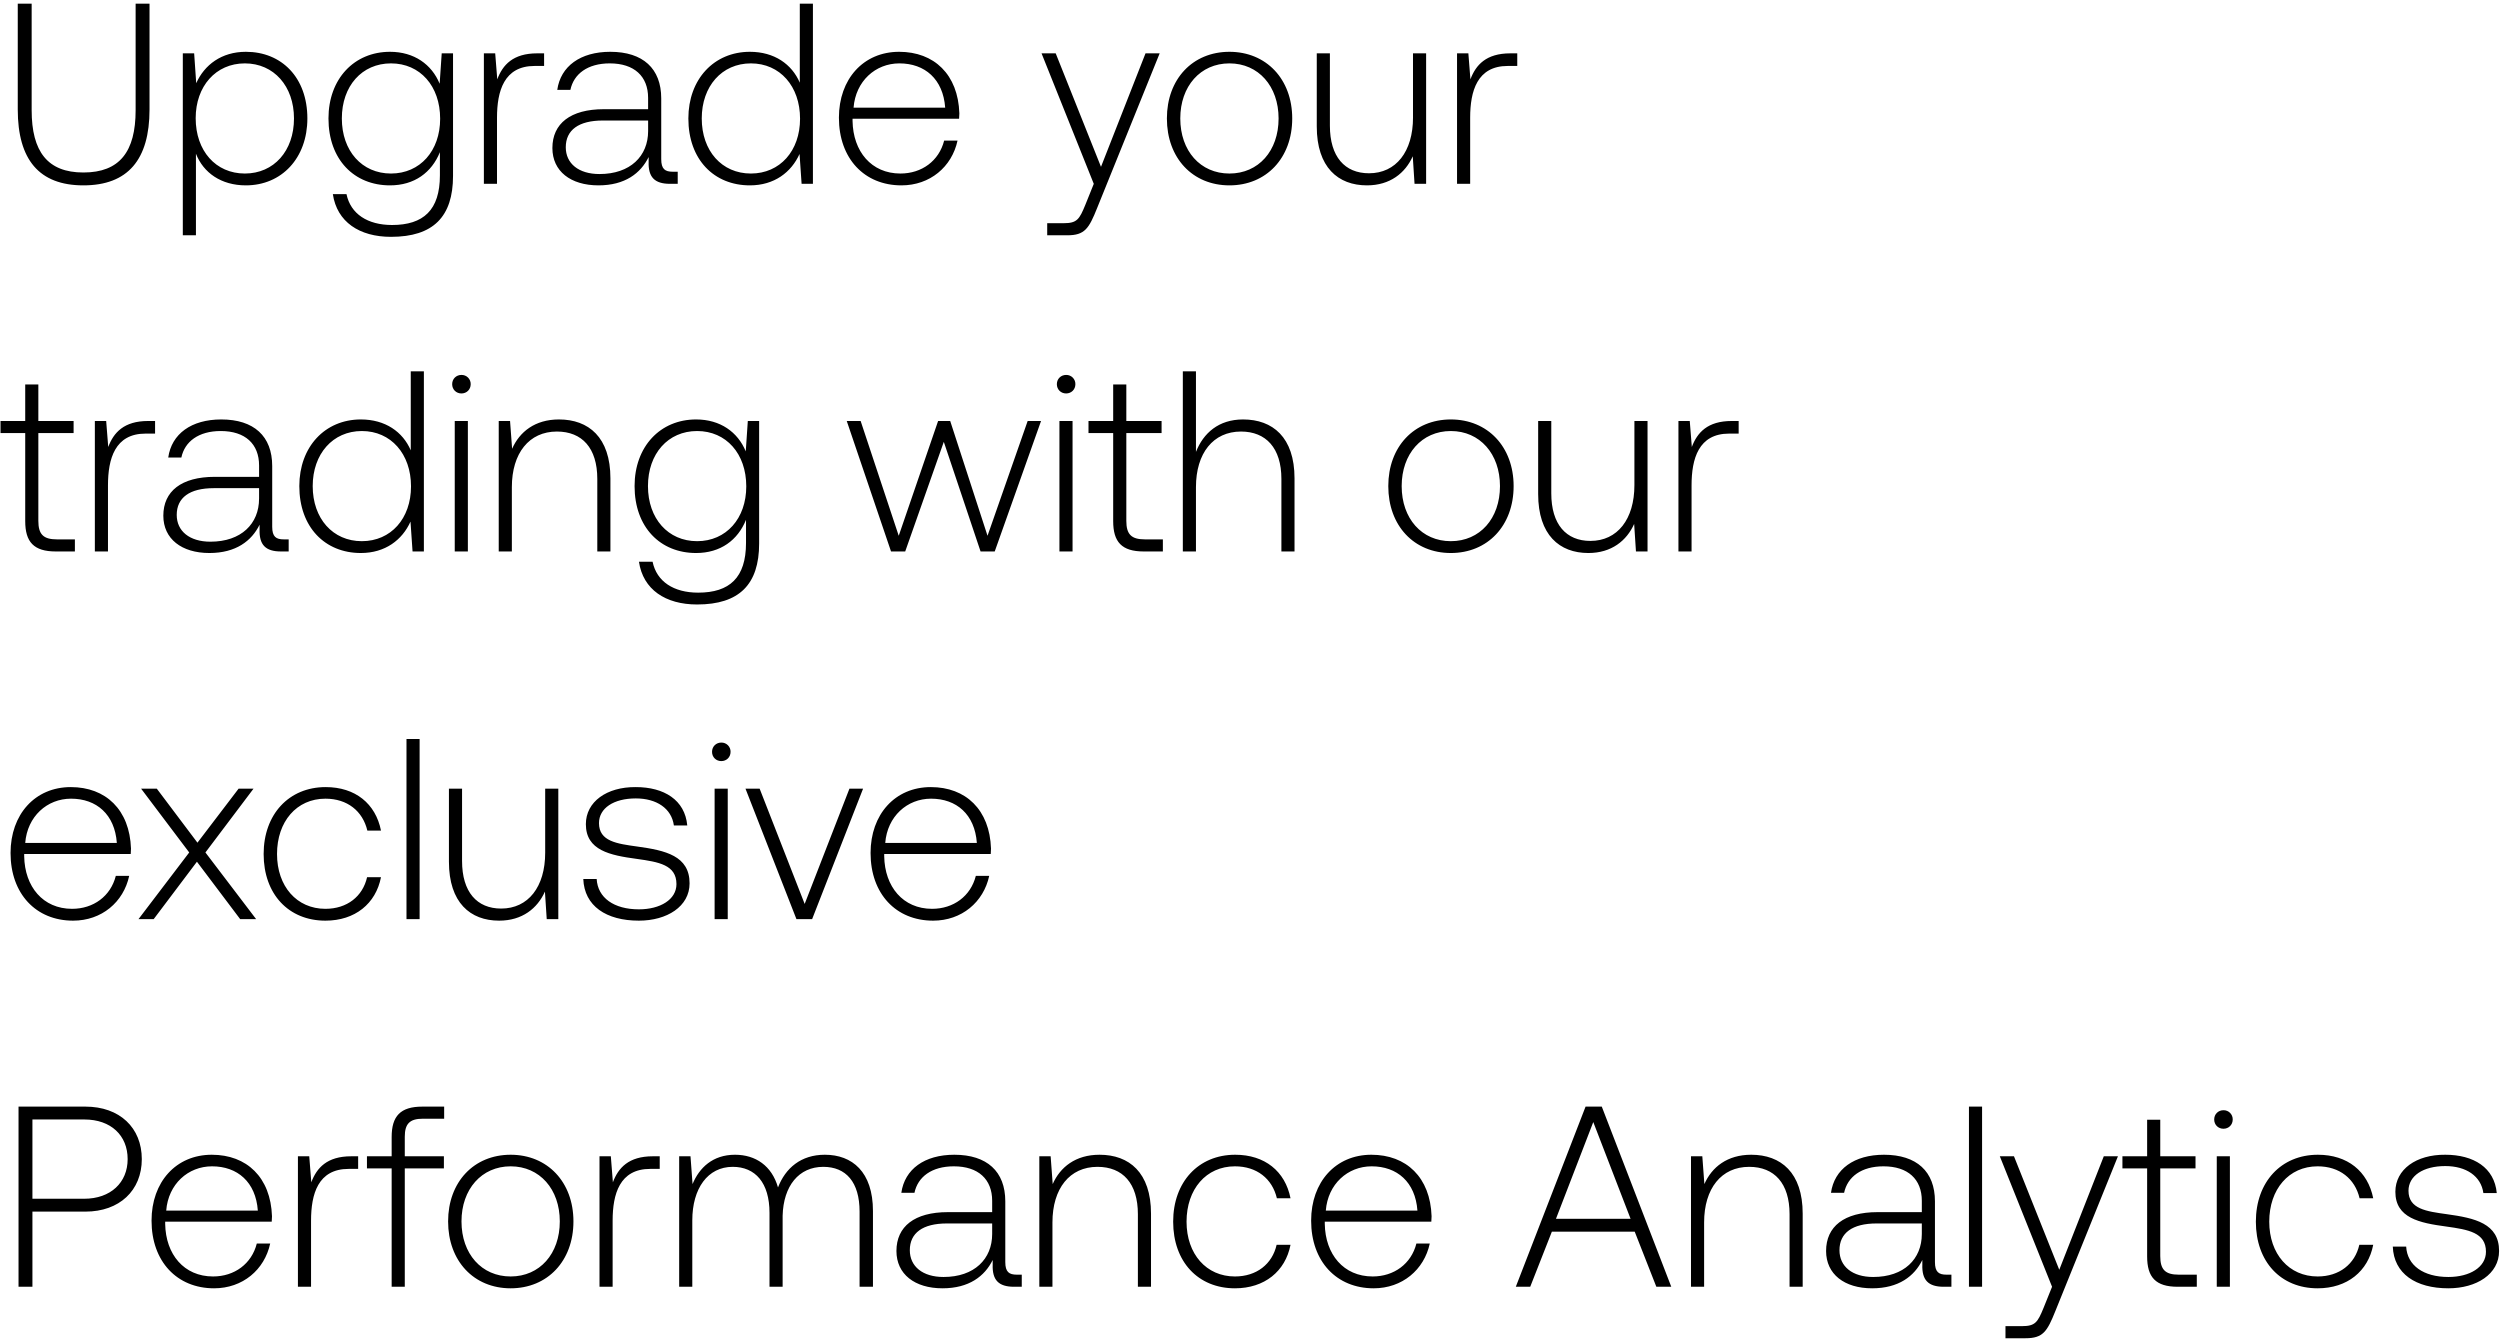
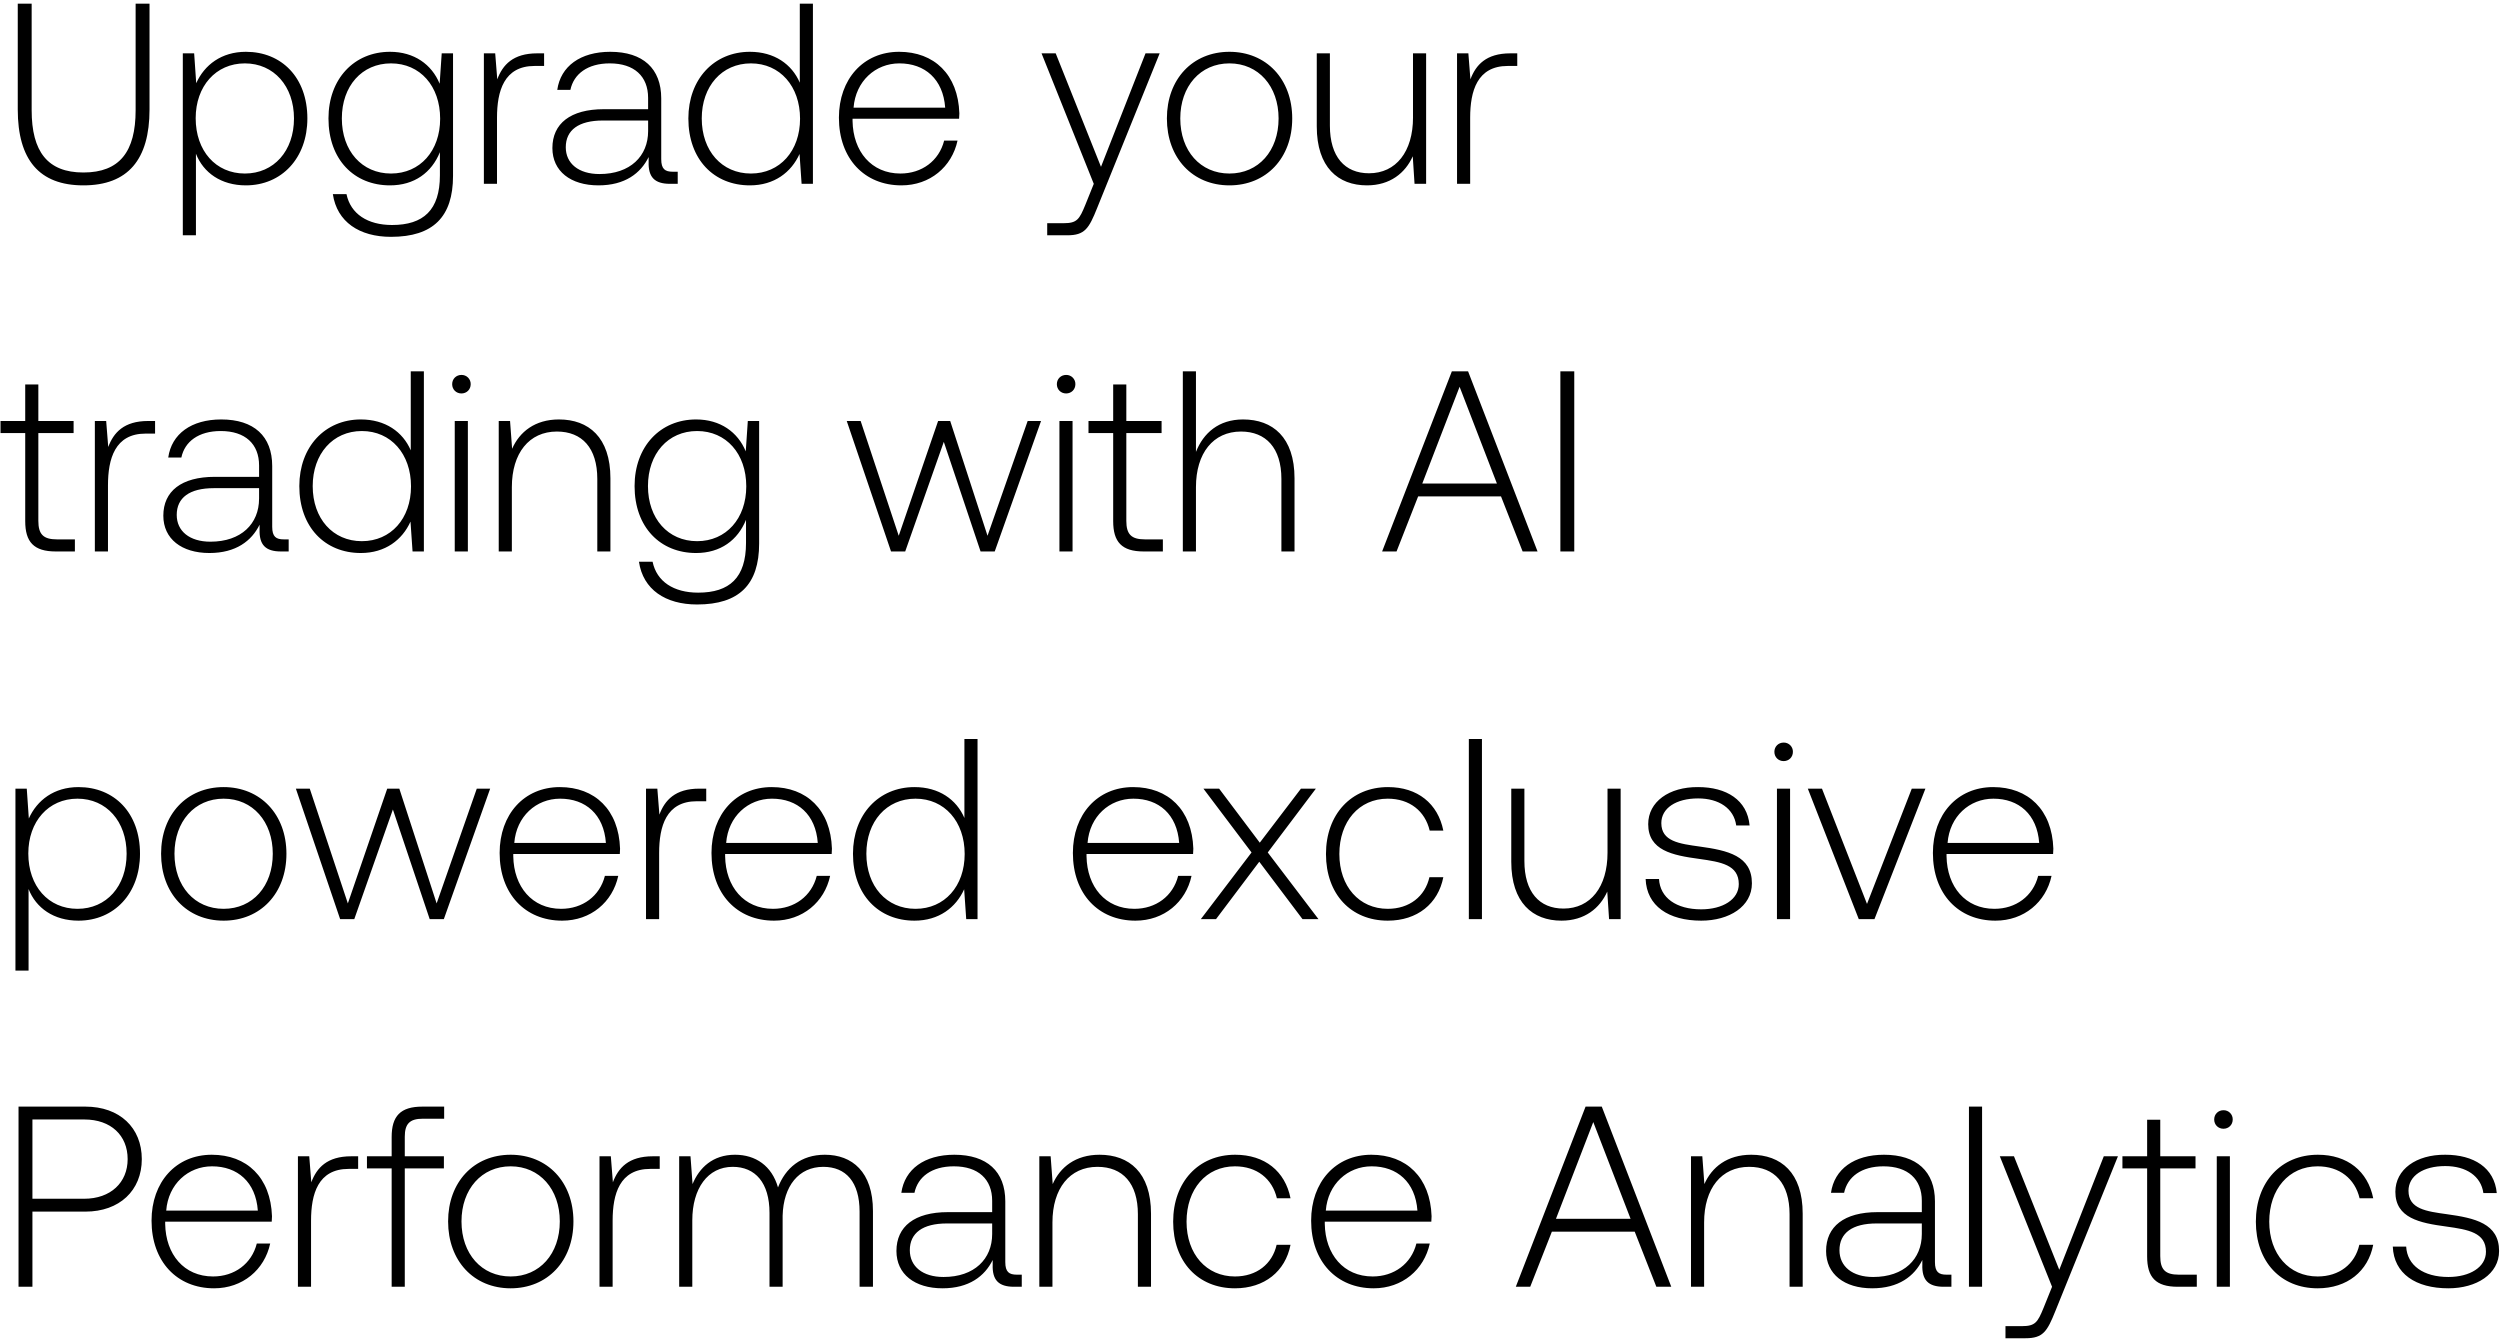
<svg xmlns="http://www.w3.org/2000/svg" width="136" height="73" viewBox="0 0 136 73" fill="none">
-   <path d="M.966 5.954c0 2.73 1.162 4.13 3.57 4.13 2.422 0 3.598-1.4 3.598-4.13V.2h-.756v5.796c0 2.254-.868 3.388-2.842 3.388-1.946 0-2.814-1.134-2.814-3.388V.2H.966v5.754zm12.41-3.136c-1.33 0-2.255.714-2.702 1.708l-.112-1.624h-.617V12.8h.714V8.362c.406 1.036 1.372 1.722 2.716 1.722 1.947 0 3.346-1.484 3.346-3.64 0-2.226-1.4-3.626-3.345-3.626zM13.32 9.44c-1.582 0-2.675-1.232-2.675-3.01 0-1.736 1.093-2.982 2.675-2.982 1.582 0 2.673 1.246 2.673 2.996 0 1.764-1.091 2.996-2.674 2.996zm10.597-4.886c-.434-1.05-1.386-1.736-2.702-1.736-1.946 0-3.346 1.47-3.346 3.626 0 2.24 1.4 3.64 3.346 3.64 1.33 0 2.268-.7 2.716-1.806v1.26c0 1.89-.896 2.702-2.604 2.702-1.33 0-2.254-.602-2.478-1.68h-.742c.224 1.512 1.442 2.324 3.164 2.324 2.296 0 3.374-1.092 3.374-3.318V2.902h-.616l-.112 1.652zM21.27 9.44c-1.582 0-2.674-1.232-2.674-2.996s1.092-2.996 2.674-2.996c1.582 0 2.674 1.232 2.674 3.01 0 1.75-1.092 2.982-2.674 2.982zm7.951-6.538c-1.316 0-1.876.63-2.17 1.414l-.112-1.414h-.616V10h.714V6.402c0-1.442.378-2.814 2.044-2.814h.518v-.686h-.378zm7.38 6.44c-.42 0-.63-.14-.63-.686V5.352c0-1.624-.994-2.534-2.772-2.534-1.624 0-2.702.784-2.884 2.072h.714c.182-.868.938-1.442 2.142-1.442 1.33 0 2.086.7 2.086 1.876v.616H32.85c-1.82 0-2.8.784-2.8 2.114 0 1.26.994 2.03 2.506 2.03 1.442 0 2.296-.658 2.73-1.54v.252c-.028.84.322 1.204 1.162 1.204h.42v-.658h-.266zM35.258 7.13c0 1.358-.966 2.338-2.646 2.338-1.134 0-1.834-.574-1.834-1.456 0-.938.7-1.456 2.016-1.456h2.464v.574zm8.251-2.632c-.434-1.008-1.386-1.68-2.716-1.68-1.946 0-3.346 1.484-3.346 3.626 0 2.24 1.4 3.64 3.346 3.64 1.33 0 2.254-.714 2.702-1.708L43.607 10h.616V.2h-.714v4.298zm-2.66 4.942c-1.582 0-2.674-1.232-2.674-2.996 0-1.75 1.092-2.996 2.674-2.996 1.582 0 2.674 1.246 2.674 3.01 0 1.75-1.092 2.982-2.674 2.982zm8.19.644c1.553 0 2.743-1.008 3.051-2.436h-.728c-.28 1.106-1.218 1.792-2.38 1.792-1.581 0-2.575-1.204-2.603-2.856v-.126h5.796c0-.098.014-.21.014-.294-.07-2.114-1.373-3.346-3.276-3.346-1.946 0-3.276 1.484-3.276 3.584 0 2.226 1.386 3.682 3.401 3.682zm-2.605-4.228c.113-1.442 1.19-2.408 2.492-2.408 1.386 0 2.38.854 2.492 2.408h-4.983zM59.502 10l-.462 1.148c-.322.784-.448.994-1.176.994h-.896v.658h1.092c.952 0 1.176-.364 1.624-1.484l3.402-8.414h-.77l-2.422 6.174-2.464-6.174h-.77L59.501 10zm7.38.084c2.001 0 3.415-1.484 3.415-3.64 0-2.142-1.414-3.626-3.416-3.626s-3.402 1.484-3.402 3.626c0 2.156 1.4 3.64 3.402 3.64zm0-.644c-1.583 0-2.675-1.232-2.675-2.996 0-1.75 1.092-2.996 2.674-2.996 1.582 0 2.674 1.246 2.674 2.996 0 1.764-1.092 2.996-2.674 2.996zm9.986-3.052c0 1.862-.924 3.038-2.394 3.038-1.316 0-2.128-.896-2.128-2.59V2.902h-.714v3.976c0 2.226 1.162 3.206 2.73 3.206 1.26 0 2.086-.672 2.492-1.582L76.951 10h.63V2.902h-.714v3.486zm5.293-3.486c-1.316 0-1.876.63-2.17 1.414l-.112-1.414h-.616V10h.714V6.402c0-1.442.378-2.814 2.044-2.814h.518v-.686h-.378zM1.372 28.348c0 1.134.462 1.652 1.666 1.652h1.036v-.658h-.98c-.742 0-1.008-.28-1.008-1.008V23.56h1.918v-.658H2.086v-1.988h-.714v1.988H.028v.658h1.344v4.788zm6.686-5.446c-1.316 0-1.876.63-2.17 1.414l-.112-1.414H5.16V30h.714v-3.598c0-1.442.378-2.814 2.044-2.814h.518v-.686h-.378zm7.38 6.44c-.42 0-.63-.14-.63-.686v-3.304c0-1.624-.995-2.534-2.772-2.534-1.624 0-2.702.784-2.884 2.072h.714c.181-.868.938-1.442 2.142-1.442 1.33 0 2.086.7 2.086 1.876v.616h-2.409c-1.82 0-2.8.784-2.8 2.114 0 1.26.995 2.03 2.507 2.03 1.442 0 2.296-.658 2.73-1.54v.252c-.028.84.322 1.204 1.162 1.204h.42v-.658h-.267zm-1.345-2.212c0 1.358-.966 2.338-2.646 2.338-1.133 0-1.833-.574-1.833-1.456 0-.938.7-1.456 2.015-1.456h2.465v.574zm8.252-2.632c-.434-1.008-1.386-1.68-2.716-1.68-1.946 0-3.346 1.484-3.346 3.626 0 2.24 1.4 3.64 3.346 3.64 1.33 0 2.254-.714 2.702-1.708L22.443 30h.616v-9.8h-.714v4.298zm-2.66 4.942c-1.582 0-2.674-1.232-2.674-2.996 0-1.75 1.092-2.996 2.674-2.996 1.582 0 2.674 1.246 2.674 3.01 0 1.75-1.092 2.982-2.674 2.982zm5.417-8.036c.28 0 .504-.21.504-.504a.493.493 0 00-.504-.504c-.28 0-.504.21-.504.504 0 .294.224.504.504.504zM24.738 30h.714v-7.098h-.714V30zm5.669-7.182c-1.302 0-2.142.672-2.548 1.596l-.112-1.512h-.616V30h.714v-3.5c0-1.848.938-3.024 2.45-3.024 1.372 0 2.198.896 2.198 2.576V30h.714v-3.976c0-2.24-1.19-3.206-2.8-3.206zm10.162 1.736c-.434-1.05-1.386-1.736-2.702-1.736-1.946 0-3.346 1.47-3.346 3.626 0 2.24 1.4 3.64 3.346 3.64 1.33 0 2.268-.7 2.716-1.806v1.26c0 1.89-.896 2.702-2.604 2.702-1.33 0-2.254-.602-2.478-1.68h-.742c.224 1.512 1.442 2.324 3.164 2.324 2.296 0 3.374-1.092 3.374-3.318v-6.664h-.616l-.112 1.652zm-2.646 4.886c-1.582 0-2.674-1.232-2.674-2.996s1.092-2.996 2.674-2.996c1.582 0 2.674 1.232 2.674 3.01 0 1.75-1.092 2.982-2.674 2.982zm10.55.56h.77l2.1-5.964L53.343 30h.77l2.52-7.098h-.728l-2.184 6.244-2.03-6.244h-.658l-2.142 6.244-2.072-6.244h-.756L48.472 30zm9.524-8.596c.28 0 .504-.21.504-.504a.493.493 0 00-.504-.504c-.28 0-.504.21-.504.504 0 .294.224.504.504.504zM57.633 30h.714v-7.098h-.714V30zm2.924-1.652c0 1.134.462 1.652 1.666 1.652h1.037v-.658h-.98c-.742 0-1.008-.28-1.008-1.008V23.56h1.918v-.658h-1.918v-1.988h-.715v1.988h-1.343v.658h1.343v4.788zm7.065-5.53c-1.33 0-2.156.742-2.562 1.764V20.2h-.714V30h.714v-3.5c0-1.848.938-3.024 2.45-3.024 1.358 0 2.198.896 2.198 2.576V30h.714v-3.976c0-2.24-1.19-3.206-2.8-3.206zm11.303 7.266c2.002 0 3.416-1.484 3.416-3.64 0-2.142-1.414-3.626-3.416-3.626s-3.402 1.484-3.402 3.626c0 2.156 1.4 3.64 3.402 3.64zm0-.644c-1.582 0-2.674-1.232-2.674-2.996 0-1.75 1.092-2.996 2.674-2.996 1.582 0 2.674 1.246 2.674 2.996 0 1.764-1.092 2.996-2.674 2.996zm9.987-3.052c0 1.862-.924 3.038-2.394 3.038-1.316 0-2.128-.896-2.128-2.59v-3.934h-.714v3.976c0 2.226 1.162 3.206 2.73 3.206 1.26 0 2.086-.672 2.492-1.582L88.996 30h.63v-7.098h-.714v3.486zm5.293-3.486c-1.316 0-1.876.63-2.17 1.414l-.112-1.414h-.616V30h.714v-3.598c0-1.442.378-2.814 2.044-2.814h.518v-.686h-.378zM3.976 50.084c1.554 0 2.744-1.008 3.052-2.436H6.3c-.28 1.106-1.218 1.792-2.38 1.792-1.582 0-2.576-1.204-2.604-2.856v-.126h5.796c0-.098.014-.21.014-.294-.07-2.114-1.372-3.346-3.276-3.346-1.946 0-3.276 1.484-3.276 3.584 0 2.226 1.386 3.682 3.402 3.682zm-2.604-4.228c.112-1.442 1.19-2.408 2.492-2.408 1.386 0 2.38.854 2.492 2.408H1.372zM7.535 50h.826l2.352-3.122L13.065 50h.868l-2.758-3.626 2.618-3.472h-.812l-2.24 2.94-2.212-2.94h-.854l2.618 3.472L7.535 50zm10.167.084c1.61 0 2.744-.924 3.024-2.366h-.756c-.238 1.05-1.092 1.722-2.268 1.722-1.554 0-2.632-1.218-2.632-2.982 0-1.764 1.064-3.01 2.632-3.01 1.19 0 2.03.672 2.282 1.736h.742c-.294-1.47-1.4-2.366-3.01-2.366-2.002 0-3.374 1.484-3.374 3.64 0 2.184 1.358 3.626 3.36 3.626zM22.113 50h.714v-9.8h-.714V50zm7.545-3.612c0 1.862-.924 3.038-2.394 3.038-1.316 0-2.128-.896-2.128-2.59v-3.934h-.714v3.976c0 2.226 1.162 3.206 2.73 3.206 1.26 0 2.086-.672 2.492-1.582L29.742 50h.63v-7.098h-.714v3.486zm2.073 1.428c.056 1.47 1.246 2.268 3.024 2.268 1.526 0 2.758-.77 2.758-2.03 0-1.498-1.316-1.792-2.842-2.002-1.106-.154-2.086-.28-2.086-1.274 0-.812.798-1.344 2.002-1.344 1.134 0 1.946.546 2.072 1.47h.728c-.126-1.386-1.26-2.086-2.8-2.086-1.582-.014-2.716.798-2.716 2.016 0 1.428 1.316 1.694 2.772 1.89 1.19.168 2.156.322 2.156 1.372 0 .84-.882 1.372-2.044 1.372-1.358 0-2.24-.63-2.296-1.652h-.728zm7.508-6.412c.28 0 .504-.21.504-.504a.493.493 0 00-.504-.504c-.28 0-.504.21-.504.504 0 .294.224.504.504.504zM38.875 50h.714v-7.098h-.714V50zm4.45 0h.855l2.772-7.098h-.742l-2.436 6.272-2.45-6.272h-.77L43.326 50zm7.436.084c1.554 0 2.744-1.008 3.052-2.436h-.728c-.28 1.106-1.218 1.792-2.38 1.792-1.582 0-2.576-1.204-2.604-2.856v-.126h5.796c0-.098.014-.21.014-.294-.07-2.114-1.372-3.346-3.276-3.346-1.946 0-3.276 1.484-3.276 3.584 0 2.226 1.386 3.682 3.402 3.682zm-2.604-4.228c.112-1.442 1.19-2.408 2.492-2.408 1.386 0 2.38.854 2.492 2.408h-4.984zM1.008 70h.756v-4.088h2.884c1.848 0 3.066-1.148 3.066-2.856S6.51 60.2 4.648 60.2h-3.64V70zm3.584-9.1c1.442 0 2.352.868 2.352 2.156 0 1.274-.924 2.156-2.366 2.156H1.764V60.9h2.828zm7.054 9.184c1.554 0 2.744-1.008 3.052-2.436h-.728c-.28 1.106-1.218 1.792-2.38 1.792-1.582 0-2.576-1.204-2.604-2.856v-.126h5.796c0-.098.014-.21.014-.294-.07-2.114-1.372-3.346-3.276-3.346-1.946 0-3.276 1.484-3.276 3.584 0 2.226 1.386 3.682 3.402 3.682zm-2.604-4.228c.112-1.442 1.19-2.408 2.492-2.408 1.386 0 2.38.854 2.492 2.408H9.042zm10.063-2.954c-1.316 0-1.876.63-2.17 1.414l-.112-1.414h-.616V70h.714v-3.598c0-1.442.378-2.814 2.044-2.814h.518v-.686h-.378zm.857.658h1.344V70h.714v-6.44h2.128v-.658H22.02v-1.064c0-.7.266-.98.98-.98h1.162V60.2h-1.19c-1.19 0-1.666.518-1.666 1.652v1.05h-1.344v.658zm7.817 6.524c2.002 0 3.416-1.484 3.416-3.64 0-2.142-1.414-3.626-3.416-3.626s-3.402 1.484-3.402 3.626c0 2.156 1.4 3.64 3.402 3.64zm0-.644c-1.582 0-2.674-1.232-2.674-2.996 0-1.75 1.092-2.996 2.674-2.996 1.582 0 2.674 1.246 2.674 2.996 0 1.764-1.092 2.996-2.674 2.996zm7.732-6.538c-1.316 0-1.876.63-2.17 1.414l-.112-1.414h-.616V70h.714v-3.598c0-1.442.378-2.814 2.044-2.814h.518v-.686h-.378zm9.36-.084c-1.302 0-2.142.728-2.548 1.778-.336-1.176-1.218-1.778-2.338-1.778-1.218 0-1.946.714-2.31 1.596l-.112-1.512h-.616V70h.714v-3.612c0-1.736.84-2.912 2.198-2.912 1.232 0 2.002.868 2.002 2.506V70h.714v-3.864c.042-1.624.882-2.66 2.212-2.66 1.232 0 1.974.826 1.974 2.436V70h.728v-4.116c0-2.142-1.134-3.066-2.618-3.066zm10.447 6.524c-.42 0-.63-.14-.63-.686v-3.304c0-1.624-.994-2.534-2.772-2.534-1.624 0-2.702.784-2.884 2.072h.714c.182-.868.938-1.442 2.142-1.442 1.33 0 2.086.7 2.086 1.876v.616h-2.408c-1.82 0-2.8.784-2.8 2.114 0 1.26.994 2.03 2.506 2.03 1.442 0 2.296-.658 2.73-1.54v.252c-.028.84.322 1.204 1.162 1.204h.42v-.658h-.266zm-1.344-2.212c0 1.358-.966 2.338-2.646 2.338-1.134 0-1.834-.574-1.834-1.456 0-.938.7-1.456 2.016-1.456h2.464v.574zm5.841-4.312c-1.302 0-2.142.672-2.548 1.596l-.112-1.512h-.616V70h.714v-3.5c0-1.848.938-3.024 2.45-3.024 1.372 0 2.198.896 2.198 2.576V70h.714v-3.976c0-2.24-1.19-3.206-2.8-3.206zm7.365 7.266c1.61 0 2.744-.924 3.024-2.366h-.756c-.238 1.05-1.092 1.722-2.268 1.722-1.554 0-2.632-1.218-2.632-2.982 0-1.764 1.064-3.01 2.632-3.01 1.19 0 2.03.672 2.282 1.736h.742c-.294-1.47-1.4-2.366-3.01-2.366-2.002 0-3.374 1.484-3.374 3.64 0 2.184 1.358 3.626 3.36 3.626zm7.548 0c1.554 0 2.744-1.008 3.052-2.436h-.728c-.28 1.106-1.218 1.792-2.38 1.792-1.582 0-2.576-1.204-2.604-2.856v-.126h5.796c0-.098.014-.21.014-.294-.07-2.114-1.372-3.346-3.276-3.346-1.946 0-3.276 1.484-3.276 3.584 0 2.226 1.386 3.682 3.402 3.682zm-2.604-4.228c.112-1.442 1.19-2.408 2.492-2.408 1.386 0 2.38.854 2.492 2.408h-4.984zM83.244 70l1.177-2.996h4.508L90.105 70h.812l-3.78-9.8h-.882L82.46 70h.784zm3.43-8.96l2.03 5.264h-4.06l2.03-5.264zm8.592 1.778c-1.302 0-2.142.672-2.548 1.596l-.112-1.512h-.616V70h.714v-3.5c0-1.848.938-3.024 2.45-3.024 1.372 0 2.198.896 2.198 2.576V70h.714v-3.976c0-2.24-1.19-3.206-2.8-3.206zm10.625 6.524c-.42 0-.63-.14-.63-.686v-3.304c0-1.624-.994-2.534-2.772-2.534-1.624 0-2.702.784-2.884 2.072h.714c.182-.868.938-1.442 2.142-1.442 1.33 0 2.086.7 2.086 1.876v.616h-2.408c-1.82 0-2.8.784-2.8 2.114 0 1.26.994 2.03 2.506 2.03 1.442 0 2.296-.658 2.73-1.54v.252c-.028.84.322 1.204 1.162 1.204h.42v-.658h-.266zm-1.344-2.212c0 1.358-.966 2.338-2.646 2.338-1.134 0-1.834-.574-1.834-1.456 0-.938.7-1.456 2.016-1.456h2.464v.574zm2.564 2.87h.714v-9.8h-.714V70zm4.521 0l-.462 1.148c-.322.784-.448.994-1.176.994h-.896v.658h1.092c.952 0 1.176-.364 1.624-1.484l3.402-8.414h-.77l-2.422 6.174-2.464-6.174h-.77L111.632 70zm5.172-1.652c0 1.134.462 1.652 1.666 1.652h1.036v-.658h-.98c-.742 0-1.008-.28-1.008-1.008V63.56h1.918v-.658h-1.918v-1.988h-.714v1.988h-1.344v.658h1.344v4.788zm4.152-6.944c.28 0 .504-.21.504-.504a.493.493 0 00-.504-.504c-.28 0-.504.21-.504.504 0 .294.224.504.504.504zM120.592 70h.714v-7.098h-.714V70zm5.487.084c1.61 0 2.744-.924 3.024-2.366h-.756c-.238 1.05-1.092 1.722-2.268 1.722-1.554 0-2.632-1.218-2.632-2.982 0-1.764 1.064-3.01 2.632-3.01 1.19 0 2.03.672 2.282 1.736h.742c-.294-1.47-1.4-2.366-3.01-2.366-2.002 0-3.374 1.484-3.374 3.64 0 2.184 1.358 3.626 3.36 3.626zm4.089-2.268c.056 1.47 1.246 2.268 3.024 2.268 1.526 0 2.758-.77 2.758-2.03 0-1.498-1.316-1.792-2.842-2.002-1.106-.154-2.086-.28-2.086-1.274 0-.812.798-1.344 2.002-1.344 1.134 0 1.946.546 2.072 1.47h.728c-.126-1.386-1.26-2.086-2.8-2.086-1.582-.014-2.716.798-2.716 2.016 0 1.428 1.316 1.694 2.772 1.89 1.19.168 2.156.322 2.156 1.372 0 .84-.882 1.372-2.044 1.372-1.358 0-2.24-.63-2.296-1.652h-.728z" fill="#000" />
+   <path d="M.966 5.954c0 2.73 1.162 4.13 3.57 4.13 2.422 0 3.598-1.4 3.598-4.13V.2h-.756v5.796c0 2.254-.868 3.388-2.842 3.388-1.946 0-2.814-1.134-2.814-3.388V.2H.966v5.754zm12.41-3.136c-1.33 0-2.255.714-2.702 1.708l-.112-1.624h-.617V12.8h.714V8.362c.406 1.036 1.372 1.722 2.716 1.722 1.947 0 3.346-1.484 3.346-3.64 0-2.226-1.4-3.626-3.345-3.626zM13.32 9.44c-1.582 0-2.675-1.232-2.675-3.01 0-1.736 1.093-2.982 2.675-2.982 1.582 0 2.673 1.246 2.673 2.996 0 1.764-1.091 2.996-2.674 2.996zm10.597-4.886c-.434-1.05-1.386-1.736-2.702-1.736-1.946 0-3.346 1.47-3.346 3.626 0 2.24 1.4 3.64 3.346 3.64 1.33 0 2.268-.7 2.716-1.806v1.26c0 1.89-.896 2.702-2.604 2.702-1.33 0-2.254-.602-2.478-1.68h-.742c.224 1.512 1.442 2.324 3.164 2.324 2.296 0 3.374-1.092 3.374-3.318V2.902h-.616l-.112 1.652zM21.27 9.44c-1.582 0-2.674-1.232-2.674-2.996s1.092-2.996 2.674-2.996c1.582 0 2.674 1.232 2.674 3.01 0 1.75-1.092 2.982-2.674 2.982zm7.951-6.538c-1.316 0-1.876.63-2.17 1.414l-.112-1.414h-.616V10h.714V6.402c0-1.442.378-2.814 2.044-2.814h.518v-.686h-.378zm7.38 6.44c-.42 0-.63-.14-.63-.686V5.352c0-1.624-.994-2.534-2.772-2.534-1.624 0-2.702.784-2.884 2.072h.714c.182-.868.938-1.442 2.142-1.442 1.33 0 2.086.7 2.086 1.876v.616H32.85c-1.82 0-2.8.784-2.8 2.114 0 1.26.994 2.03 2.506 2.03 1.442 0 2.296-.658 2.73-1.54v.252c-.028.84.322 1.204 1.162 1.204h.42v-.658h-.266zM35.258 7.13c0 1.358-.966 2.338-2.646 2.338-1.134 0-1.834-.574-1.834-1.456 0-.938.7-1.456 2.016-1.456h2.464v.574zm8.251-2.632c-.434-1.008-1.386-1.68-2.716-1.68-1.946 0-3.346 1.484-3.346 3.626 0 2.24 1.4 3.64 3.346 3.64 1.33 0 2.254-.714 2.702-1.708L43.607 10h.616V.2h-.714v4.298zm-2.66 4.942c-1.582 0-2.674-1.232-2.674-2.996 0-1.75 1.092-2.996 2.674-2.996 1.582 0 2.674 1.246 2.674 3.01 0 1.75-1.092 2.982-2.674 2.982zm8.19.644c1.553 0 2.743-1.008 3.051-2.436h-.728c-.28 1.106-1.218 1.792-2.38 1.792-1.581 0-2.575-1.204-2.603-2.856v-.126h5.796c0-.098.014-.21.014-.294-.07-2.114-1.373-3.346-3.276-3.346-1.946 0-3.276 1.484-3.276 3.584 0 2.226 1.386 3.682 3.401 3.682zm-2.605-4.228c.113-1.442 1.19-2.408 2.492-2.408 1.386 0 2.38.854 2.492 2.408h-4.983zM59.502 10l-.462 1.148c-.322.784-.448.994-1.176.994h-.896v.658h1.092c.952 0 1.176-.364 1.624-1.484l3.402-8.414h-.77l-2.422 6.174-2.464-6.174h-.77L59.501 10zm7.38.084c2.001 0 3.415-1.484 3.415-3.64 0-2.142-1.414-3.626-3.416-3.626s-3.402 1.484-3.402 3.626c0 2.156 1.4 3.64 3.402 3.64zm0-.644c-1.583 0-2.675-1.232-2.675-2.996 0-1.75 1.092-2.996 2.674-2.996 1.582 0 2.674 1.246 2.674 2.996 0 1.764-1.092 2.996-2.674 2.996zm9.986-3.052c0 1.862-.924 3.038-2.394 3.038-1.316 0-2.128-.896-2.128-2.59V2.902h-.714v3.976c0 2.226 1.162 3.206 2.73 3.206 1.26 0 2.086-.672 2.492-1.582L76.951 10h.63V2.902h-.714v3.486zm5.293-3.486c-1.316 0-1.876.63-2.17 1.414l-.112-1.414h-.616V10h.714V6.402c0-1.442.378-2.814 2.044-2.814h.518v-.686h-.378zM1.372 28.348c0 1.134.462 1.652 1.666 1.652h1.036v-.658h-.98c-.742 0-1.008-.28-1.008-1.008V23.56h1.918v-.658H2.086v-1.988h-.714v1.988H.028v.658h1.344v4.788zm6.686-5.446c-1.316 0-1.876.63-2.17 1.414l-.112-1.414H5.16V30h.714v-3.598c0-1.442.378-2.814 2.044-2.814h.518v-.686h-.378zm7.38 6.44c-.42 0-.63-.14-.63-.686v-3.304c0-1.624-.995-2.534-2.772-2.534-1.624 0-2.702.784-2.884 2.072h.714c.181-.868.938-1.442 2.142-1.442 1.33 0 2.086.7 2.086 1.876v.616h-2.409c-1.82 0-2.8.784-2.8 2.114 0 1.26.995 2.03 2.507 2.03 1.442 0 2.296-.658 2.73-1.54v.252c-.028.84.322 1.204 1.162 1.204h.42v-.658h-.267zm-1.345-2.212c0 1.358-.966 2.338-2.646 2.338-1.133 0-1.833-.574-1.833-1.456 0-.938.7-1.456 2.015-1.456h2.465v.574zm8.252-2.632c-.434-1.008-1.386-1.68-2.716-1.68-1.946 0-3.346 1.484-3.346 3.626 0 2.24 1.4 3.64 3.346 3.64 1.33 0 2.254-.714 2.702-1.708L22.443 30h.616v-9.8h-.714v4.298zm-2.66 4.942c-1.582 0-2.674-1.232-2.674-2.996 0-1.75 1.092-2.996 2.674-2.996 1.582 0 2.674 1.246 2.674 3.01 0 1.75-1.092 2.982-2.674 2.982zm5.417-8.036c.28 0 .504-.21.504-.504a.493.493 0 00-.504-.504c-.28 0-.504.21-.504.504 0 .294.224.504.504.504zM24.738 30h.714v-7.098h-.714V30zm5.669-7.182c-1.302 0-2.142.672-2.548 1.596l-.112-1.512h-.616V30h.714v-3.5c0-1.848.938-3.024 2.45-3.024 1.372 0 2.198.896 2.198 2.576V30h.714v-3.976c0-2.24-1.19-3.206-2.8-3.206zm10.162 1.736c-.434-1.05-1.386-1.736-2.702-1.736-1.946 0-3.346 1.47-3.346 3.626 0 2.24 1.4 3.64 3.346 3.64 1.33 0 2.268-.7 2.716-1.806v1.26c0 1.89-.896 2.702-2.604 2.702-1.33 0-2.254-.602-2.478-1.68h-.742c.224 1.512 1.442 2.324 3.164 2.324 2.296 0 3.374-1.092 3.374-3.318v-6.664h-.616l-.112 1.652zm-2.646 4.886c-1.582 0-2.674-1.232-2.674-2.996s1.092-2.996 2.674-2.996c1.582 0 2.674 1.232 2.674 3.01 0 1.75-1.092 2.982-2.674 2.982zm10.55.56h.77l2.1-5.964L53.343 30h.77l2.52-7.098h-.728l-2.184 6.244-2.03-6.244h-.658l-2.142 6.244-2.072-6.244h-.756L48.472 30zm9.524-8.596c.28 0 .504-.21.504-.504a.493.493 0 00-.504-.504c-.28 0-.504.21-.504.504 0 .294.224.504.504.504zM57.633 30h.714v-7.098h-.714V30zm2.924-1.652c0 1.134.462 1.652 1.666 1.652h1.037v-.658h-.98c-.742 0-1.008-.28-1.008-1.008V23.56h1.918v-.658h-1.918v-1.988h-.715v1.988h-1.343v.658h1.343v4.788zm7.065-5.53c-1.33 0-2.156.742-2.562 1.764V20.2h-.714V30h.714v-3.5c0-1.848.938-3.024 2.45-3.024 1.358 0 2.198.896 2.198 2.576V30h.714v-3.976c0-2.24-1.19-3.206-2.8-3.206zM75.972 30l1.175-2.996h4.508L82.831 30h.812l-3.78-9.8h-.882L75.187 30h.784zm3.43-8.96l2.03 5.264h-4.06l2.03-5.264zM84.884 30h.756v-9.8h-.756V30zM4.27 42.818c-1.33 0-2.254.714-2.702 1.708l-.112-1.624H.84V52.8h.714v-4.438c.406 1.036 1.372 1.722 2.716 1.722 1.946 0 3.346-1.484 3.346-3.64 0-2.226-1.4-3.626-3.346-3.626zm-.056 6.622c-1.582 0-2.674-1.232-2.674-3.01 0-1.736 1.092-2.982 2.674-2.982 1.582 0 2.674 1.246 2.674 2.996 0 1.764-1.092 2.996-2.674 2.996zm7.951.644c2.003 0 3.417-1.484 3.417-3.64 0-2.142-1.415-3.626-3.417-3.626-2.001 0-3.402 1.484-3.402 3.626 0 2.156 1.4 3.64 3.402 3.64zm0-.644c-1.581 0-2.674-1.232-2.674-2.996 0-1.75 1.093-2.996 2.675-2.996 1.582 0 2.673 1.246 2.673 2.996 0 1.764-1.091 2.996-2.674 2.996zm6.338.56h.77l2.1-5.964L23.375 50h.77l2.52-7.098h-.728l-2.184 6.244-2.03-6.244h-.658l-2.142 6.244-2.072-6.244h-.756L18.503 50zm12.078.084c1.555 0 2.744-1.008 3.052-2.436h-.727c-.28 1.106-1.218 1.792-2.38 1.792-1.582 0-2.576-1.204-2.604-2.856v-.126h5.796c0-.098.013-.21.013-.294-.07-2.114-1.372-3.346-3.276-3.346-1.945 0-3.275 1.484-3.275 3.584 0 2.226 1.386 3.682 3.401 3.682zm-2.604-4.228c.113-1.442 1.19-2.408 2.492-2.408 1.386 0 2.38.854 2.492 2.408h-4.983zm10.064-2.954c-1.316 0-1.876.63-2.17 1.414l-.112-1.414h-.616V50h.714v-3.598c0-1.442.378-2.814 2.044-2.814h.518v-.686h-.378zm4.066 7.182c1.554 0 2.744-1.008 3.052-2.436h-.728c-.28 1.106-1.218 1.792-2.38 1.792-1.582 0-2.576-1.204-2.604-2.856v-.126h5.796c0-.098.014-.21.014-.294-.07-2.114-1.372-3.346-3.276-3.346-1.946 0-3.276 1.484-3.276 3.584 0 2.226 1.386 3.682 3.402 3.682zm-2.604-4.228c.112-1.442 1.19-2.408 2.492-2.408 1.386 0 2.38.854 2.492 2.408h-4.984zm12.961-1.358c-.434-1.008-1.386-1.68-2.716-1.68-1.946 0-3.346 1.484-3.346 3.626 0 2.24 1.4 3.64 3.346 3.64 1.33 0 2.254-.714 2.702-1.708L52.562 50h.616v-9.8h-.714v4.298zm-2.66 4.942c-1.582 0-2.674-1.232-2.674-2.996 0-1.75 1.092-2.996 2.674-2.996 1.582 0 2.674 1.246 2.674 3.01 0 1.75-1.092 2.982-2.674 2.982zm11.963.644c1.554 0 2.744-1.008 3.052-2.436h-.728c-.28 1.106-1.218 1.792-2.38 1.792-1.582 0-2.576-1.204-2.604-2.856v-.126h5.796c0-.098.014-.21.014-.294-.07-2.114-1.372-3.346-3.276-3.346-1.946 0-3.276 1.484-3.276 3.584 0 2.226 1.386 3.682 3.402 3.682zm-2.604-4.228c.112-1.442 1.19-2.408 2.492-2.408 1.386 0 2.38.854 2.492 2.408h-4.984zM65.326 50h.826l2.352-3.122L70.856 50h.868l-2.758-3.626 2.618-3.472h-.812l-2.24 2.94-2.212-2.94h-.854l2.618 3.472L65.326 50zm10.167.084c1.61 0 2.744-.924 3.024-2.366h-.756c-.238 1.05-1.092 1.722-2.268 1.722-1.554 0-2.632-1.218-2.632-2.982 0-1.764 1.064-3.01 2.632-3.01 1.19 0 2.03.672 2.282 1.736h.742c-.294-1.47-1.4-2.366-3.01-2.366-2.002 0-3.374 1.484-3.374 3.64 0 2.184 1.358 3.626 3.36 3.626zM79.905 50h.713v-9.8h-.713V50zm7.544-3.612c0 1.862-.924 3.038-2.394 3.038-1.316 0-2.128-.896-2.128-2.59v-3.934h-.714v3.976c0 2.226 1.162 3.206 2.73 3.206 1.26 0 2.086-.672 2.492-1.582L87.533 50h.63v-7.098h-.714v3.486zm2.073 1.428c.056 1.47 1.246 2.268 3.024 2.268 1.526 0 2.758-.77 2.758-2.03 0-1.498-1.316-1.792-2.842-2.002-1.106-.154-2.086-.28-2.086-1.274 0-.812.798-1.344 2.002-1.344 1.134 0 1.946.546 2.072 1.47h.728c-.126-1.386-1.26-2.086-2.8-2.086-1.582-.014-2.716.798-2.716 2.016 0 1.428 1.316 1.694 2.772 1.89 1.19.168 2.156.322 2.156 1.372 0 .84-.882 1.372-2.044 1.372-1.358 0-2.24-.63-2.296-1.652h-.728zm7.508-6.412c.28 0 .504-.21.504-.504a.493.493 0 00-.504-.504c-.28 0-.504.21-.504.504 0 .294.224.504.504.504zM96.666 50h.714v-7.098h-.714V50zm4.451 0h.854l2.772-7.098h-.742l-2.436 6.272-2.45-6.272h-.77L101.117 50zm7.435.084c1.554 0 2.744-1.008 3.052-2.436h-.728c-.28 1.106-1.218 1.792-2.38 1.792-1.582 0-2.576-1.204-2.604-2.856v-.126h5.796c0-.098.014-.21.014-.294-.07-2.114-1.372-3.346-3.276-3.346-1.946 0-3.276 1.484-3.276 3.584 0 2.226 1.386 3.682 3.402 3.682zm-2.604-4.228c.112-1.442 1.19-2.408 2.492-2.408 1.386 0 2.38.854 2.492 2.408h-4.984zM1.008 70h.756v-4.088h2.884c1.848 0 3.066-1.148 3.066-2.856S6.51 60.2 4.648 60.2h-3.64V70zm3.584-9.1c1.442 0 2.352.868 2.352 2.156 0 1.274-.924 2.156-2.366 2.156H1.764V60.9h2.828zm7.054 9.184c1.554 0 2.744-1.008 3.052-2.436h-.728c-.28 1.106-1.218 1.792-2.38 1.792-1.582 0-2.576-1.204-2.604-2.856v-.126h5.796c0-.098.014-.21.014-.294-.07-2.114-1.372-3.346-3.276-3.346-1.946 0-3.276 1.484-3.276 3.584 0 2.226 1.386 3.682 3.402 3.682zm-2.604-4.228c.112-1.442 1.19-2.408 2.492-2.408 1.386 0 2.38.854 2.492 2.408H9.042zm10.063-2.954c-1.316 0-1.876.63-2.17 1.414l-.112-1.414h-.616V70h.714v-3.598c0-1.442.378-2.814 2.044-2.814h.518v-.686h-.378zm.857.658h1.344V70h.714v-6.44h2.128v-.658H22.02v-1.064c0-.7.266-.98.98-.98h1.162V60.2h-1.19c-1.19 0-1.666.518-1.666 1.652v1.05h-1.344v.658zm7.817 6.524c2.002 0 3.416-1.484 3.416-3.64 0-2.142-1.414-3.626-3.416-3.626s-3.402 1.484-3.402 3.626c0 2.156 1.4 3.64 3.402 3.64zm0-.644c-1.582 0-2.674-1.232-2.674-2.996 0-1.75 1.092-2.996 2.674-2.996 1.582 0 2.674 1.246 2.674 2.996 0 1.764-1.092 2.996-2.674 2.996zm7.732-6.538c-1.316 0-1.876.63-2.17 1.414l-.112-1.414h-.616V70h.714v-3.598c0-1.442.378-2.814 2.044-2.814h.518v-.686h-.378zm9.36-.084c-1.302 0-2.142.728-2.548 1.778-.336-1.176-1.218-1.778-2.338-1.778-1.218 0-1.946.714-2.31 1.596l-.112-1.512h-.616V70h.714v-3.612c0-1.736.84-2.912 2.198-2.912 1.232 0 2.002.868 2.002 2.506V70h.714v-3.864c.042-1.624.882-2.66 2.212-2.66 1.232 0 1.974.826 1.974 2.436V70h.728v-4.116c0-2.142-1.134-3.066-2.618-3.066zm10.447 6.524c-.42 0-.63-.14-.63-.686v-3.304c0-1.624-.994-2.534-2.772-2.534-1.624 0-2.702.784-2.884 2.072h.714c.182-.868.938-1.442 2.142-1.442 1.33 0 2.086.7 2.086 1.876v.616h-2.408c-1.82 0-2.8.784-2.8 2.114 0 1.26.994 2.03 2.506 2.03 1.442 0 2.296-.658 2.73-1.54v.252c-.028.84.322 1.204 1.162 1.204h.42v-.658h-.266zm-1.344-2.212c0 1.358-.966 2.338-2.646 2.338-1.134 0-1.834-.574-1.834-1.456 0-.938.7-1.456 2.016-1.456h2.464v.574zm5.841-4.312c-1.302 0-2.142.672-2.548 1.596l-.112-1.512h-.616V70h.714v-3.5c0-1.848.938-3.024 2.45-3.024 1.372 0 2.198.896 2.198 2.576V70h.714v-3.976c0-2.24-1.19-3.206-2.8-3.206zm7.365 7.266c1.61 0 2.744-.924 3.024-2.366h-.756c-.238 1.05-1.092 1.722-2.268 1.722-1.554 0-2.632-1.218-2.632-2.982 0-1.764 1.064-3.01 2.632-3.01 1.19 0 2.03.672 2.282 1.736h.742c-.294-1.47-1.4-2.366-3.01-2.366-2.002 0-3.374 1.484-3.374 3.64 0 2.184 1.358 3.626 3.36 3.626zm7.548 0c1.554 0 2.744-1.008 3.052-2.436h-.728c-.28 1.106-1.218 1.792-2.38 1.792-1.582 0-2.576-1.204-2.604-2.856v-.126h5.796c0-.098.014-.21.014-.294-.07-2.114-1.372-3.346-3.276-3.346-1.946 0-3.276 1.484-3.276 3.584 0 2.226 1.386 3.682 3.402 3.682zm-2.604-4.228c.112-1.442 1.19-2.408 2.492-2.408 1.386 0 2.38.854 2.492 2.408h-4.984zM83.244 70l1.177-2.996h4.508L90.105 70h.812l-3.78-9.8h-.882L82.46 70h.784zm3.43-8.96l2.03 5.264h-4.06l2.03-5.264zm8.592 1.778c-1.302 0-2.142.672-2.548 1.596l-.112-1.512h-.616V70h.714v-3.5c0-1.848.938-3.024 2.45-3.024 1.372 0 2.198.896 2.198 2.576V70h.714v-3.976c0-2.24-1.19-3.206-2.8-3.206zm10.625 6.524c-.42 0-.63-.14-.63-.686v-3.304c0-1.624-.994-2.534-2.772-2.534-1.624 0-2.702.784-2.884 2.072h.714c.182-.868.938-1.442 2.142-1.442 1.33 0 2.086.7 2.086 1.876v.616h-2.408c-1.82 0-2.8.784-2.8 2.114 0 1.26.994 2.03 2.506 2.03 1.442 0 2.296-.658 2.73-1.54v.252c-.028.84.322 1.204 1.162 1.204h.42v-.658h-.266zm-1.344-2.212c0 1.358-.966 2.338-2.646 2.338-1.134 0-1.834-.574-1.834-1.456 0-.938.7-1.456 2.016-1.456h2.464v.574zm2.564 2.87h.714v-9.8h-.714V70zm4.521 0l-.462 1.148c-.322.784-.448.994-1.176.994h-.896v.658h1.092c.952 0 1.176-.364 1.624-1.484l3.402-8.414h-.77l-2.422 6.174-2.464-6.174h-.77L111.632 70zm5.172-1.652c0 1.134.462 1.652 1.666 1.652h1.036v-.658h-.98c-.742 0-1.008-.28-1.008-1.008V63.56h1.918v-.658h-1.918v-1.988h-.714v1.988h-1.344v.658h1.344v4.788zm4.152-6.944c.28 0 .504-.21.504-.504a.493.493 0 00-.504-.504c-.28 0-.504.21-.504.504 0 .294.224.504.504.504zM120.592 70h.714v-7.098h-.714V70zm5.487.084c1.61 0 2.744-.924 3.024-2.366h-.756c-.238 1.05-1.092 1.722-2.268 1.722-1.554 0-2.632-1.218-2.632-2.982 0-1.764 1.064-3.01 2.632-3.01 1.19 0 2.03.672 2.282 1.736h.742c-.294-1.47-1.4-2.366-3.01-2.366-2.002 0-3.374 1.484-3.374 3.64 0 2.184 1.358 3.626 3.36 3.626zm4.089-2.268c.056 1.47 1.246 2.268 3.024 2.268 1.526 0 2.758-.77 2.758-2.03 0-1.498-1.316-1.792-2.842-2.002-1.106-.154-2.086-.28-2.086-1.274 0-.812.798-1.344 2.002-1.344 1.134 0 1.946.546 2.072 1.47h.728c-.126-1.386-1.26-2.086-2.8-2.086-1.582-.014-2.716.798-2.716 2.016 0 1.428 1.316 1.694 2.772 1.89 1.19.168 2.156.322 2.156 1.372 0 .84-.882 1.372-2.044 1.372-1.358 0-2.24-.63-2.296-1.652h-.728z" fill="#000" />
</svg>
